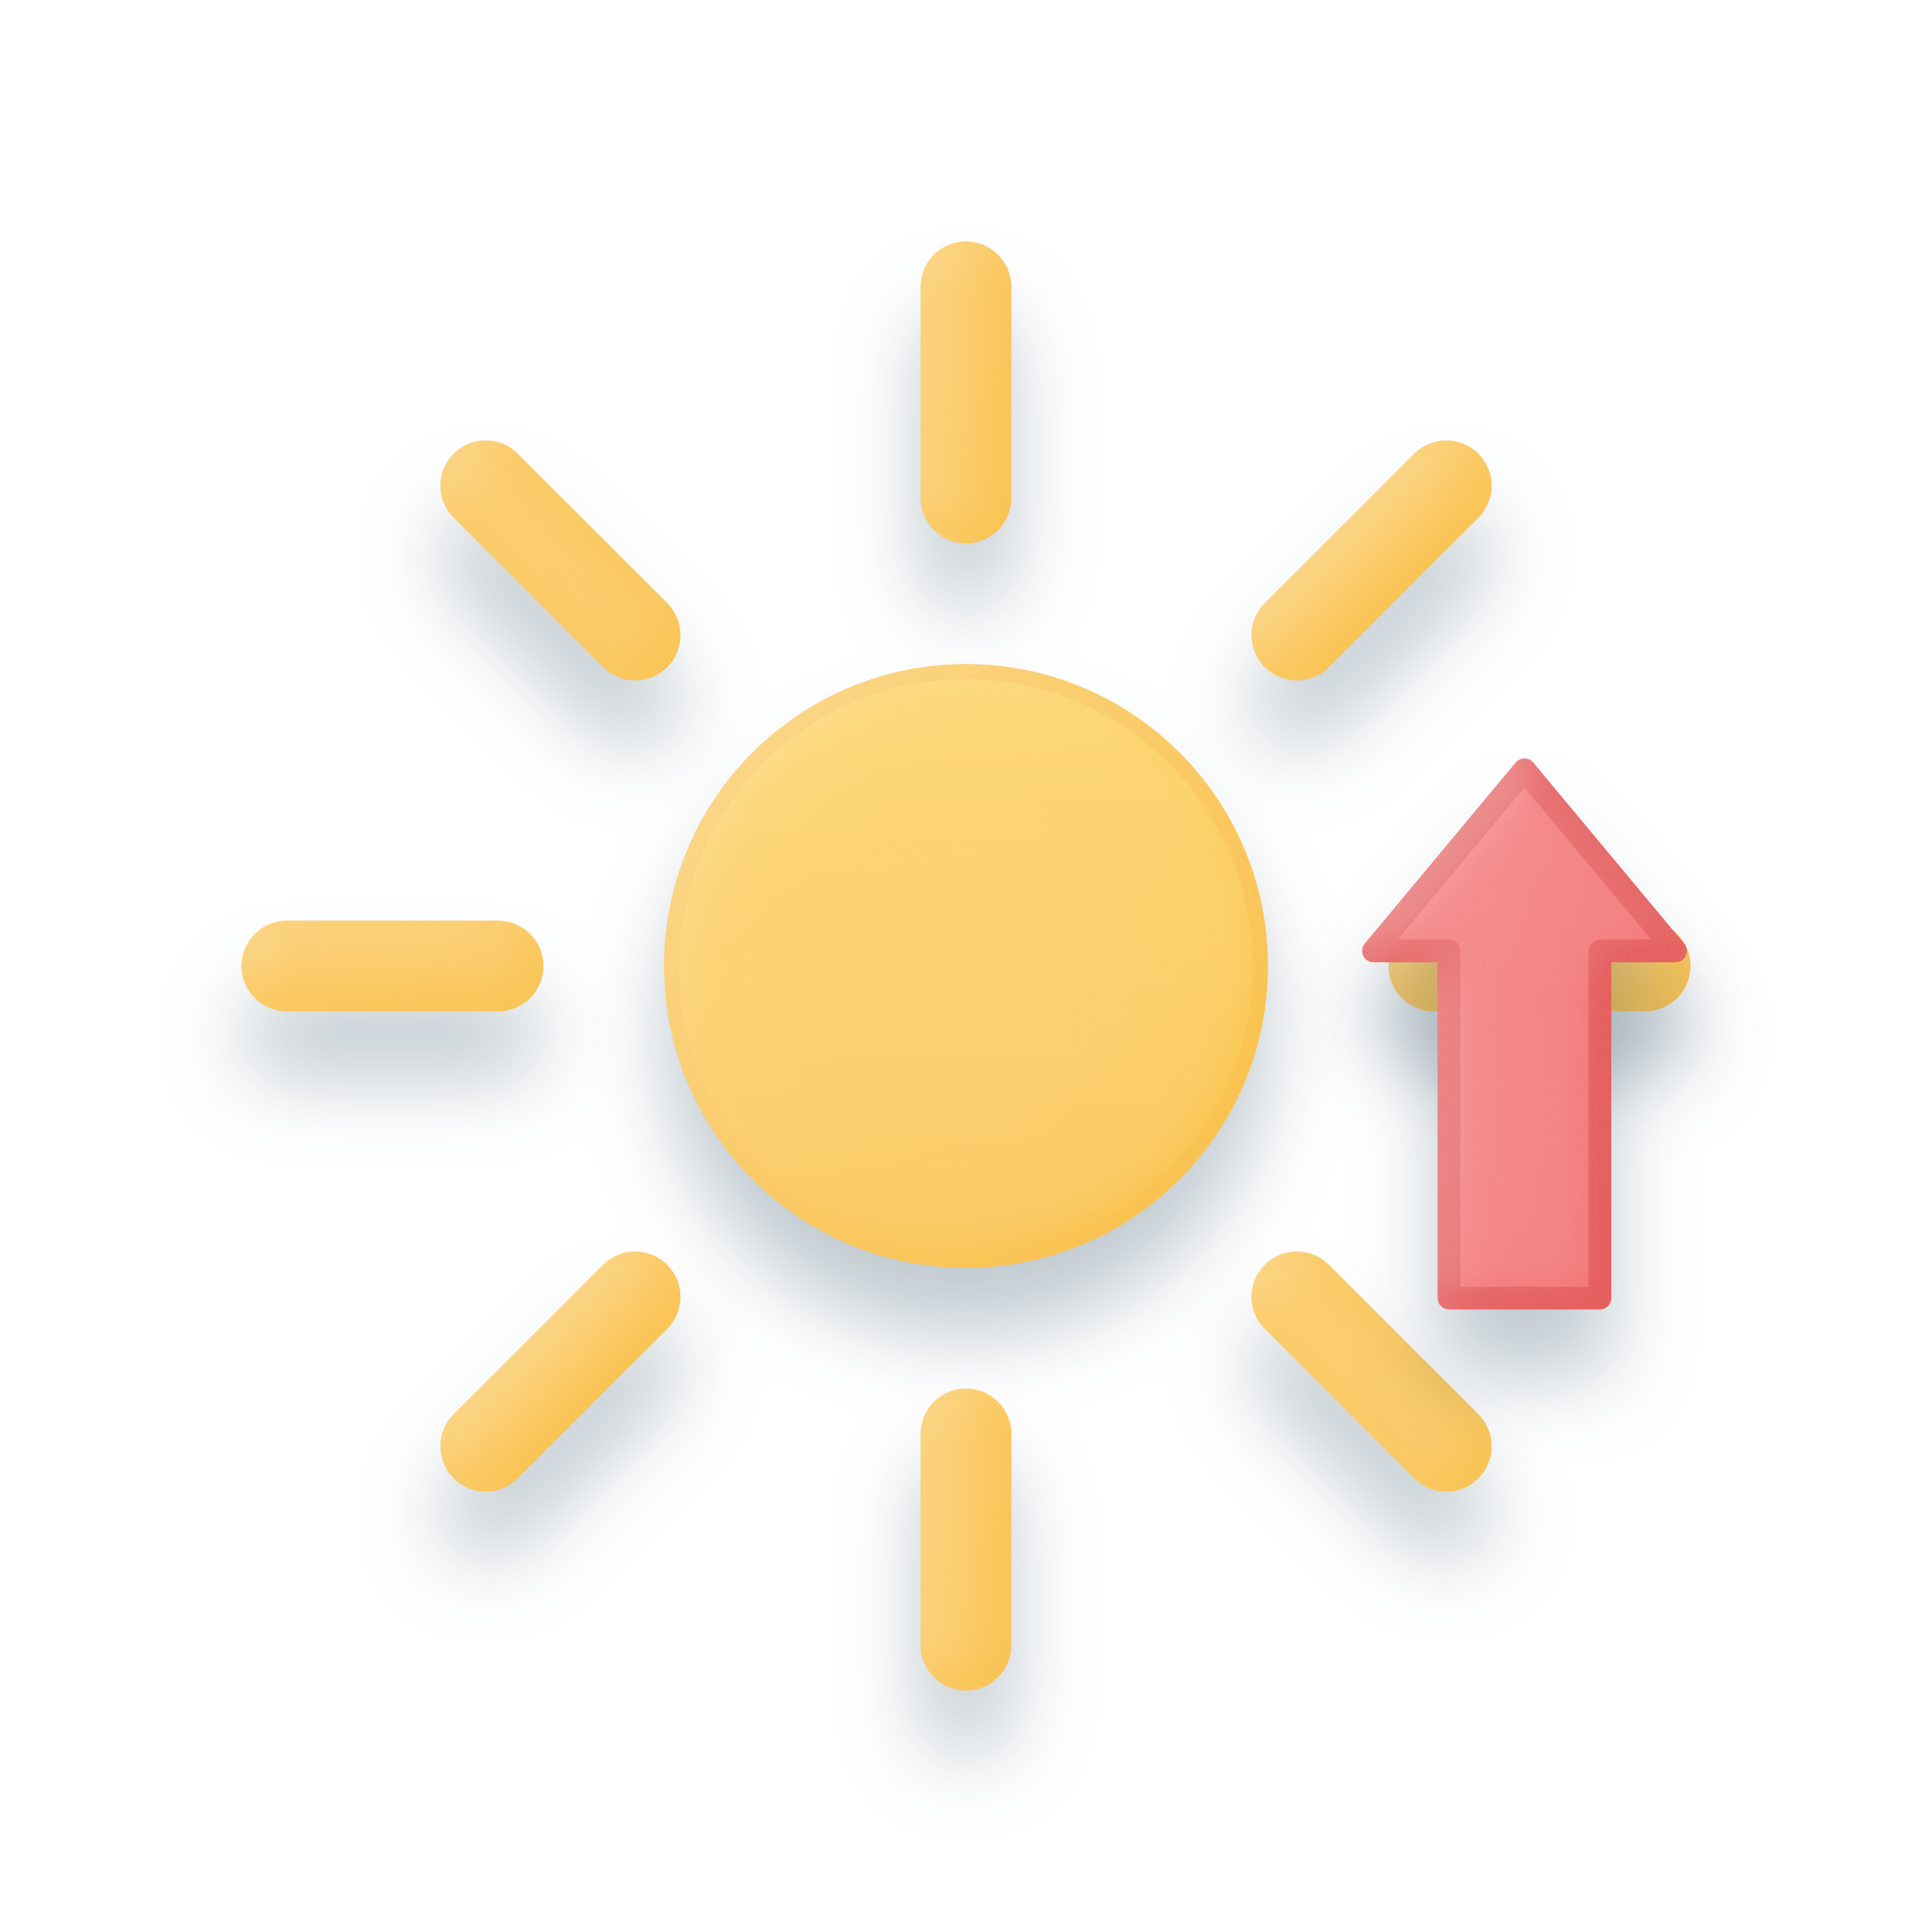
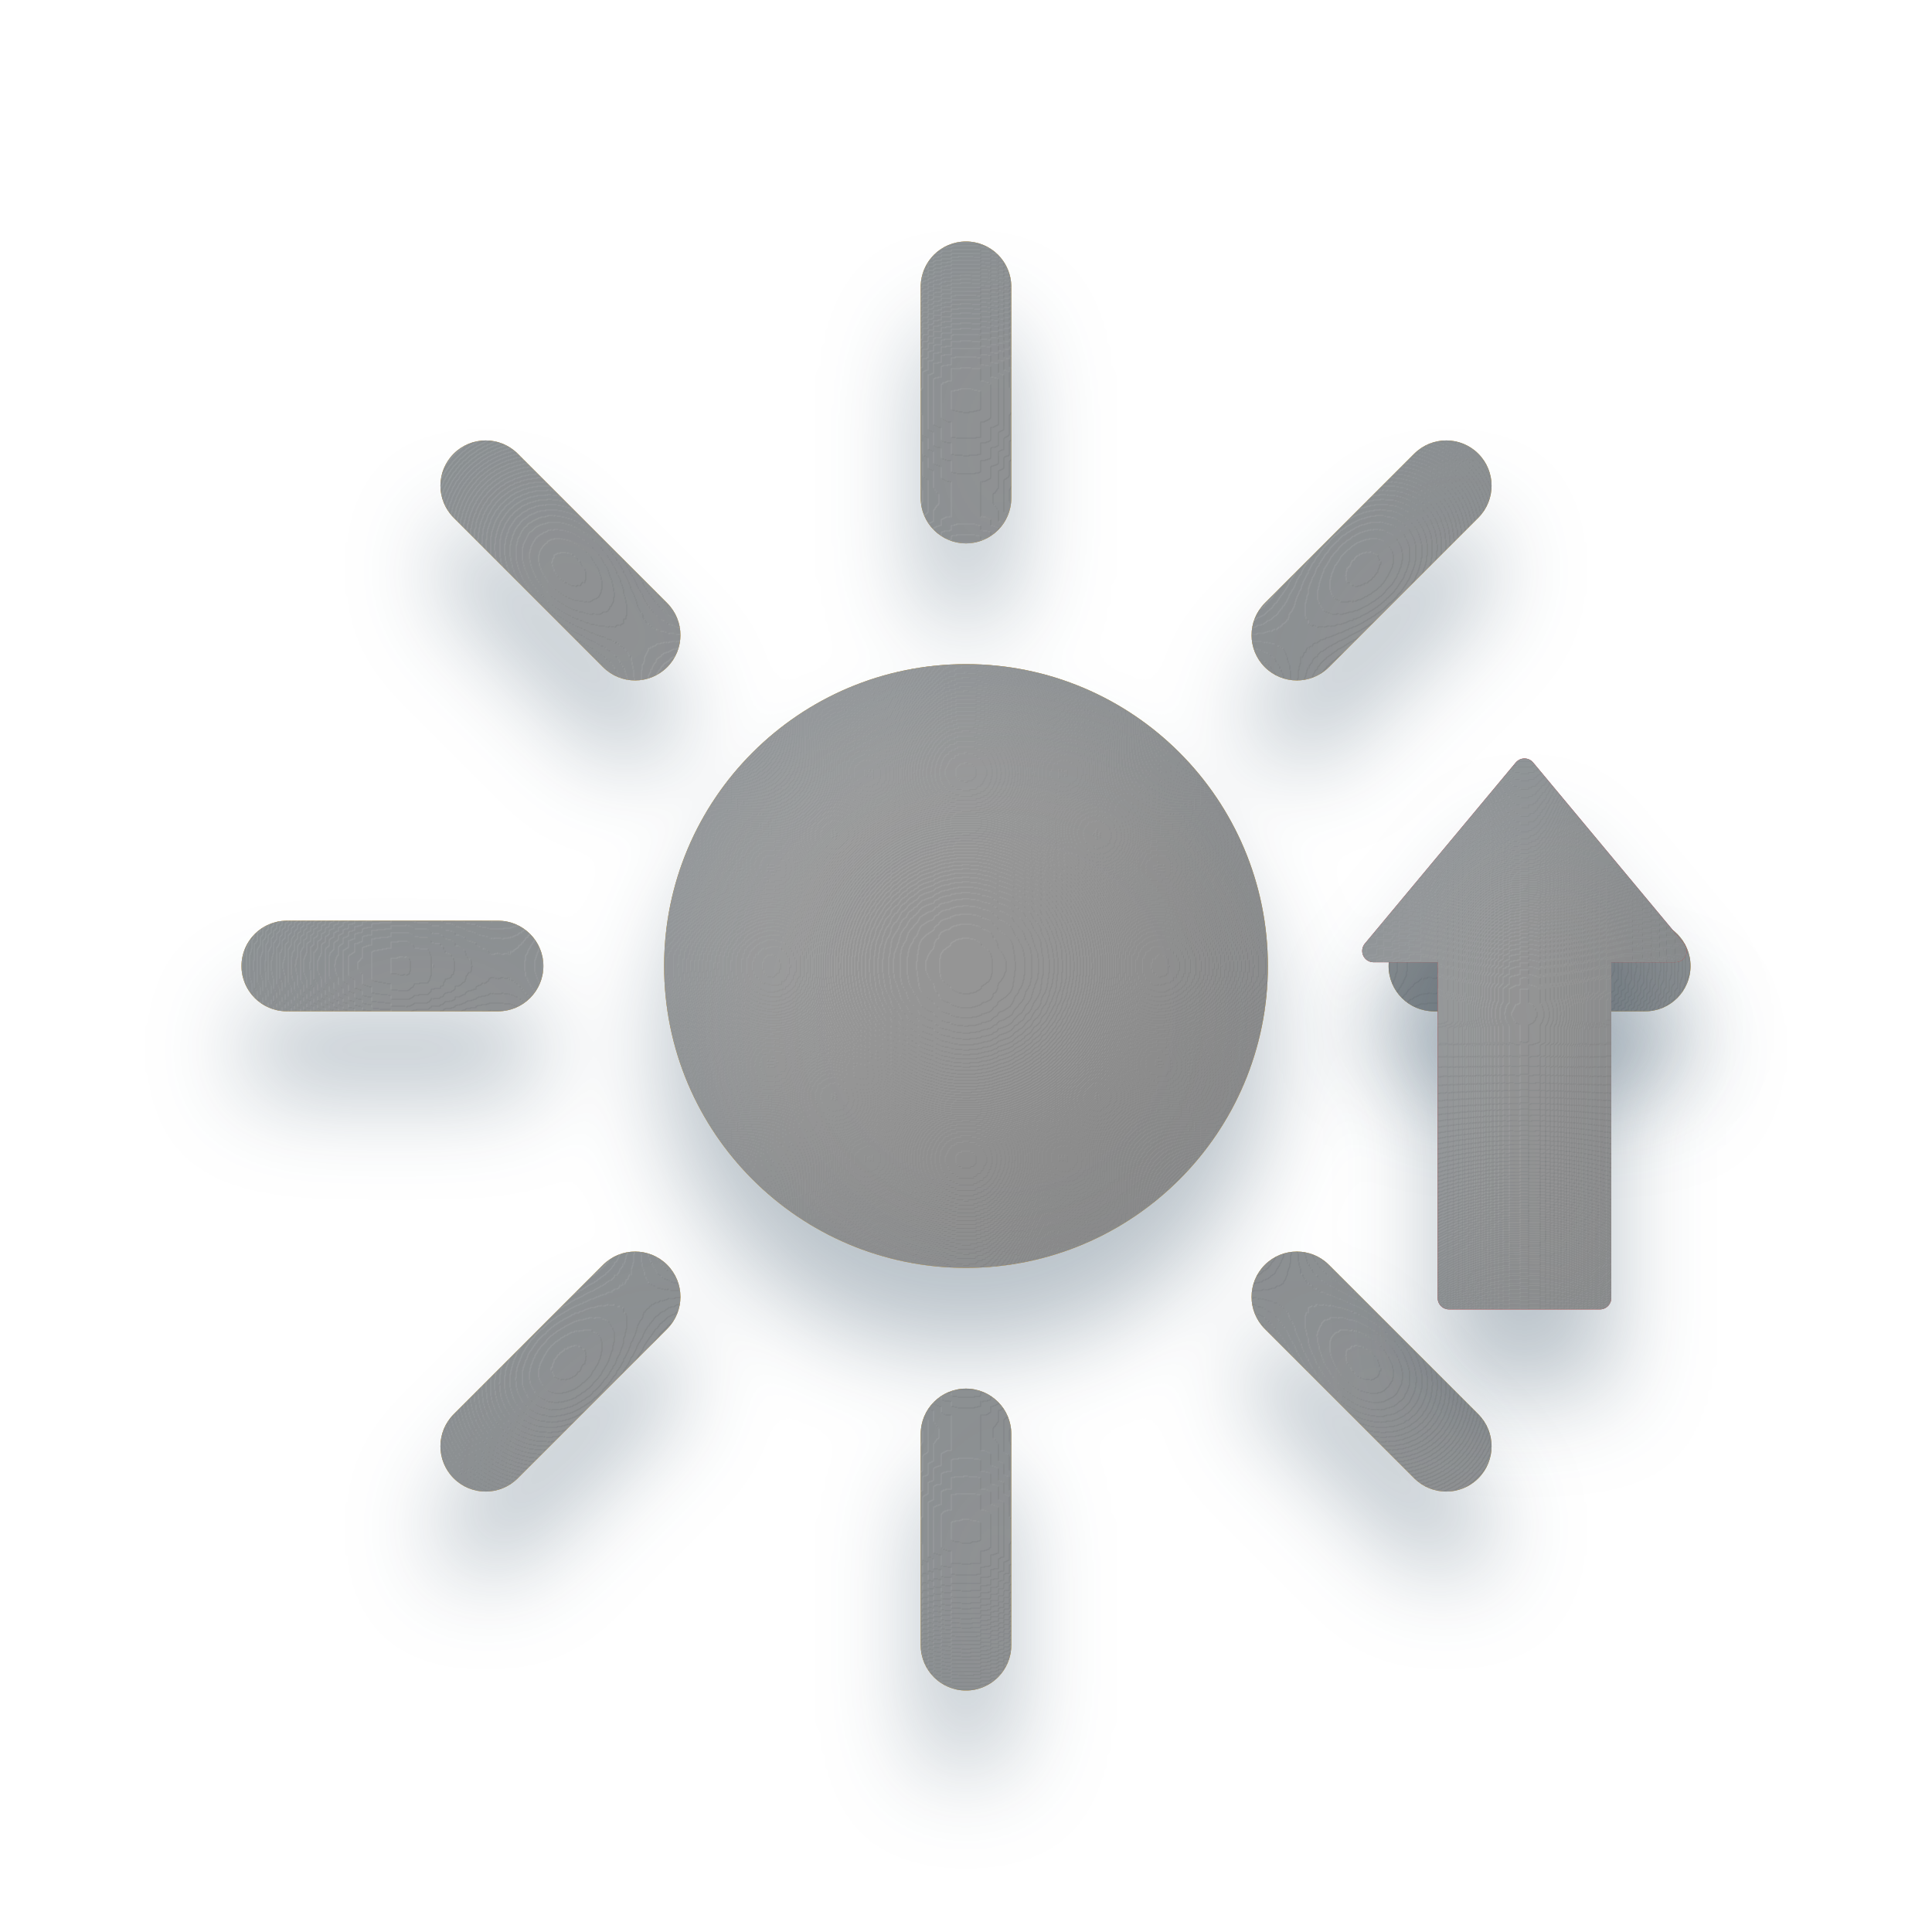
<svg xmlns="http://www.w3.org/2000/svg" viewBox="0 0 128 128" fill="none">
  <defs>
-     <filter id="soft3d1" x="-40%" y="-40%" width="180%" height="195%" color-interpolation-filters="sRGB">
-       <feGaussianBlur in="SourceAlpha" stdDeviation="2.7" result="shadowBlur" />
-       <feOffset in="shadowBlur" dx="0" dy="4.5" result="shadowOffset" />
-       <feFlood flood-color="#24445b" flood-opacity=".28" result="shadowColor" />
-       <feComposite in="shadowColor" in2="shadowOffset" operator="in" result="shadow" />
-       <feGaussianBlur in="SourceAlpha" stdDeviation="5.2" result="bodyBlur" />
-       <feSpecularLighting in="bodyBlur" surfaceScale="8" specularConstant=".38" specularExponent="9" lighting-color="#ffffff" result="broadLight">
-         <feDistantLight azimuth="225" elevation="52" />
+     <filter id="soft3d1" x="-45%" y="-45%" width="190%" height="205%" color-interpolation-filters="sRGB">
+       <feGaussianBlur in="SourceAlpha" stdDeviation="3.2" result="castBlur" />
+       <feOffset in="castBlur" dx="0" dy="5.5" result="castOff" />
+       <feFlood flood-color="#18384f" flood-opacity=".30" result="castColor" />
+       <feComposite in="castColor" in2="castOff" operator="in" result="castShadow" />
+       <feGaussianBlur in="SourceAlpha" stdDeviation="7.5" result="roundSurface" />
+       <feDiffuseLighting in="roundSurface" surfaceScale="13" diffuseConstant=".62" lighting-color="#ffffff" result="roundDiffuse">
+         <feDistantLight azimuth="225" elevation="48" />
+       </feDiffuseLighting>
+       <feComposite in="roundDiffuse" in2="SourceAlpha" operator="in" result="diffuseClip" />
+       <feSpecularLighting in="roundSurface" surfaceScale="15" specularConstant=".34" specularExponent="8" lighting-color="#ffffff" result="roundSpec">
+         <feDistantLight azimuth="220" elevation="55" />
      </feSpecularLighting>
-       <feComposite in="broadLight" in2="SourceAlpha" operator="in" result="broadClip" />
-       <feGaussianBlur in="SourceAlpha" stdDeviation="1.4" result="detailBlur" />
-       <feSpecularLighting in="detailBlur" surfaceScale="4.5" specularConstant=".32" specularExponent="20" lighting-color="#ffffff" result="softGloss">
-         <feDistantLight azimuth="220" elevation="62" />
-       </feSpecularLighting>
-       <feComposite in="softGloss" in2="SourceAlpha" operator="in" result="glossClip" />
+       <feComposite in="roundSpec" in2="SourceAlpha" operator="in" result="specClip" />
+       <feGaussianBlur in="SourceAlpha" stdDeviation="4.5" result="innerBase" />
+       <feOffset in="innerBase" dx="2.2" dy="3.2" result="innerOff" />
+       <feComposite in="SourceAlpha" in2="innerOff" operator="out" result="innerEdge" />
+       <feFlood flood-color="#24465d" flood-opacity=".18" result="innerColor" />
+       <feComposite in="innerColor" in2="innerEdge" operator="in" result="innerShade" />
      <feMerge>
-         <feMergeNode in="shadow" />
+         <feMergeNode in="castShadow" />
        <feMergeNode in="SourceGraphic" />
-         <feMergeNode in="broadClip" />
-         <feMergeNode in="glossClip" />
+         <feMergeNode in="diffuseClip" />
+         <feMergeNode in="innerShade" />
+         <feMergeNode in="specClip" />
      </feMerge>
    </filter>
  </defs>
  <g filter="url(#soft3d1)">
    <g id="clear-day">
      <g id="Sun">
        <circle id="Core" cx="64" cy="64" r="19.5" fill="url(#paint0_linear_1802_5186)" stroke="#F8AF18" />
        <g id="Rays">
          <path d="M61 19C61 17.343 62.343 16 64 16C65.657 16 67 17.343 67 19V33C67 34.657 65.657 36 64 36C62.343 36 61 34.657 61 33V19Z" fill="#F8AF18" />
          <path d="M93.698 30.059C94.87 28.887 96.77 28.887 97.941 30.059C99.113 31.23 99.113 33.13 97.941 34.301L88.042 44.201C86.87 45.373 84.971 45.373 83.799 44.201C82.627 43.029 82.627 41.13 83.799 39.958L93.698 30.059Z" fill="#F8AF18" />
          <path d="M109 61C110.657 61 112 62.343 112 64C112 65.657 110.657 67 109 67H95C93.343 67 92 65.657 92 64C92 62.343 93.343 61 95 61H109Z" fill="#F8AF18" />
          <path d="M97.941 93.698C99.113 94.87 99.113 96.77 97.941 97.941C96.77 99.113 94.87 99.113 93.698 97.941L83.799 88.042C82.627 86.87 82.627 84.971 83.799 83.799C84.971 82.627 86.87 82.627 88.042 83.799L97.941 93.698Z" fill="#F8AF18" />
          <path d="M61 95C61 93.343 62.343 92 64 92C65.657 92 67 93.343 67 95V109C67 110.657 65.657 112 64 112C62.343 112 61 110.657 61 109V95Z" fill="#F8AF18" />
          <path d="M39.958 83.799C41.13 82.627 43.029 82.627 44.201 83.799C45.373 84.971 45.373 86.87 44.201 88.042L34.301 97.941C33.13 99.113 31.23 99.113 30.059 97.941C28.887 96.77 28.887 94.87 30.059 93.698L39.958 83.799Z" fill="#F8AF18" />
          <path d="M33 61C34.657 61 36 62.343 36 64C36 65.657 34.657 67 33 67H19C17.343 67 16 65.657 16 64C16 62.343 17.343 61 19 61H33Z" fill="#F8AF18" />
          <path d="M44.201 39.958C45.373 41.13 45.373 43.029 44.201 44.201C43.029 45.373 41.13 45.373 39.958 44.201L30.059 34.301C28.887 33.13 28.887 31.23 30.059 30.059C31.23 28.887 33.13 28.887 34.301 30.059L44.201 39.958Z" fill="#F8AF18" />
        </g>
      </g>
    </g>
    <defs>
      <linearGradient id="paint0_linear_1802_5186" x1="64" y1="44" x2="64" y2="84" gradientUnits="userSpaceOnUse">
        <stop stop-color="#FBBF24" />
        <stop offset="1" stop-color="#F8AF18" />
      </linearGradient>
    </defs>
  </g>
  <g id="HeatIndicator" filter="url(#soft3d1)">
    <path id="RisingArrow" d="M96 86V63H91L101 51L111 63H106V86Z" fill="#EF4444" stroke="#DC2626" stroke-width="1.5" stroke-linejoin="round" />
  </g>
</svg>
